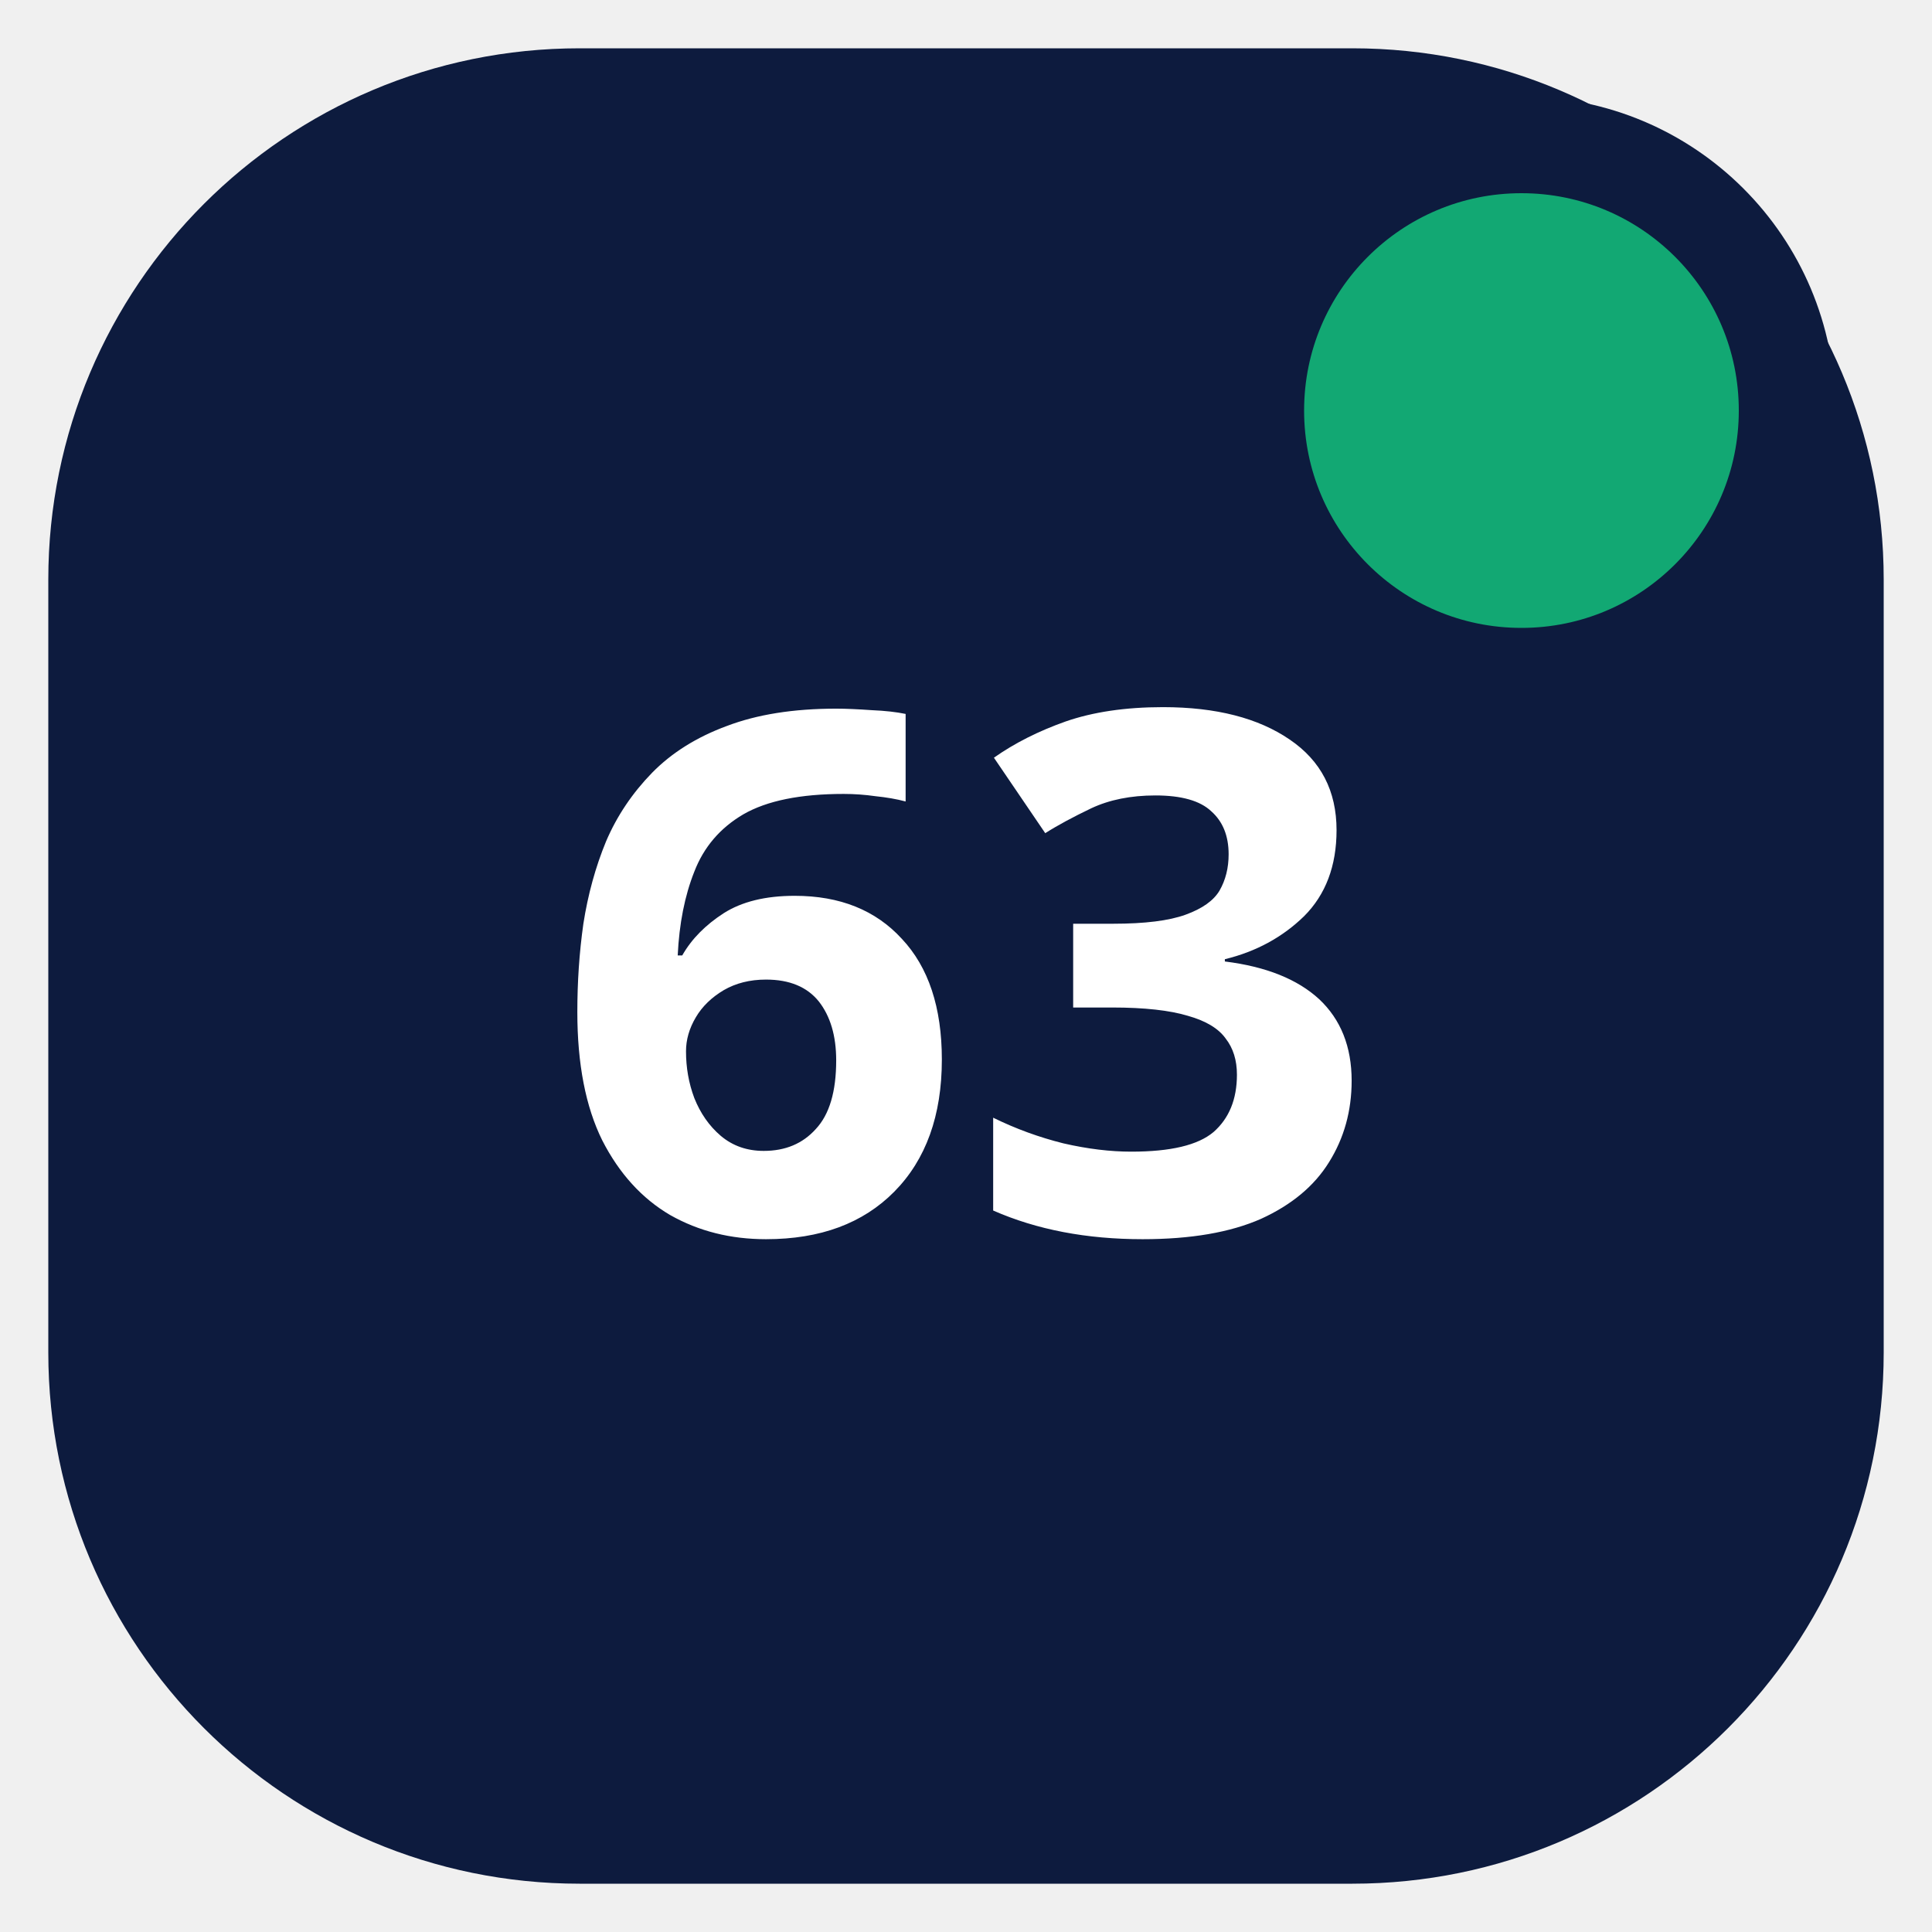
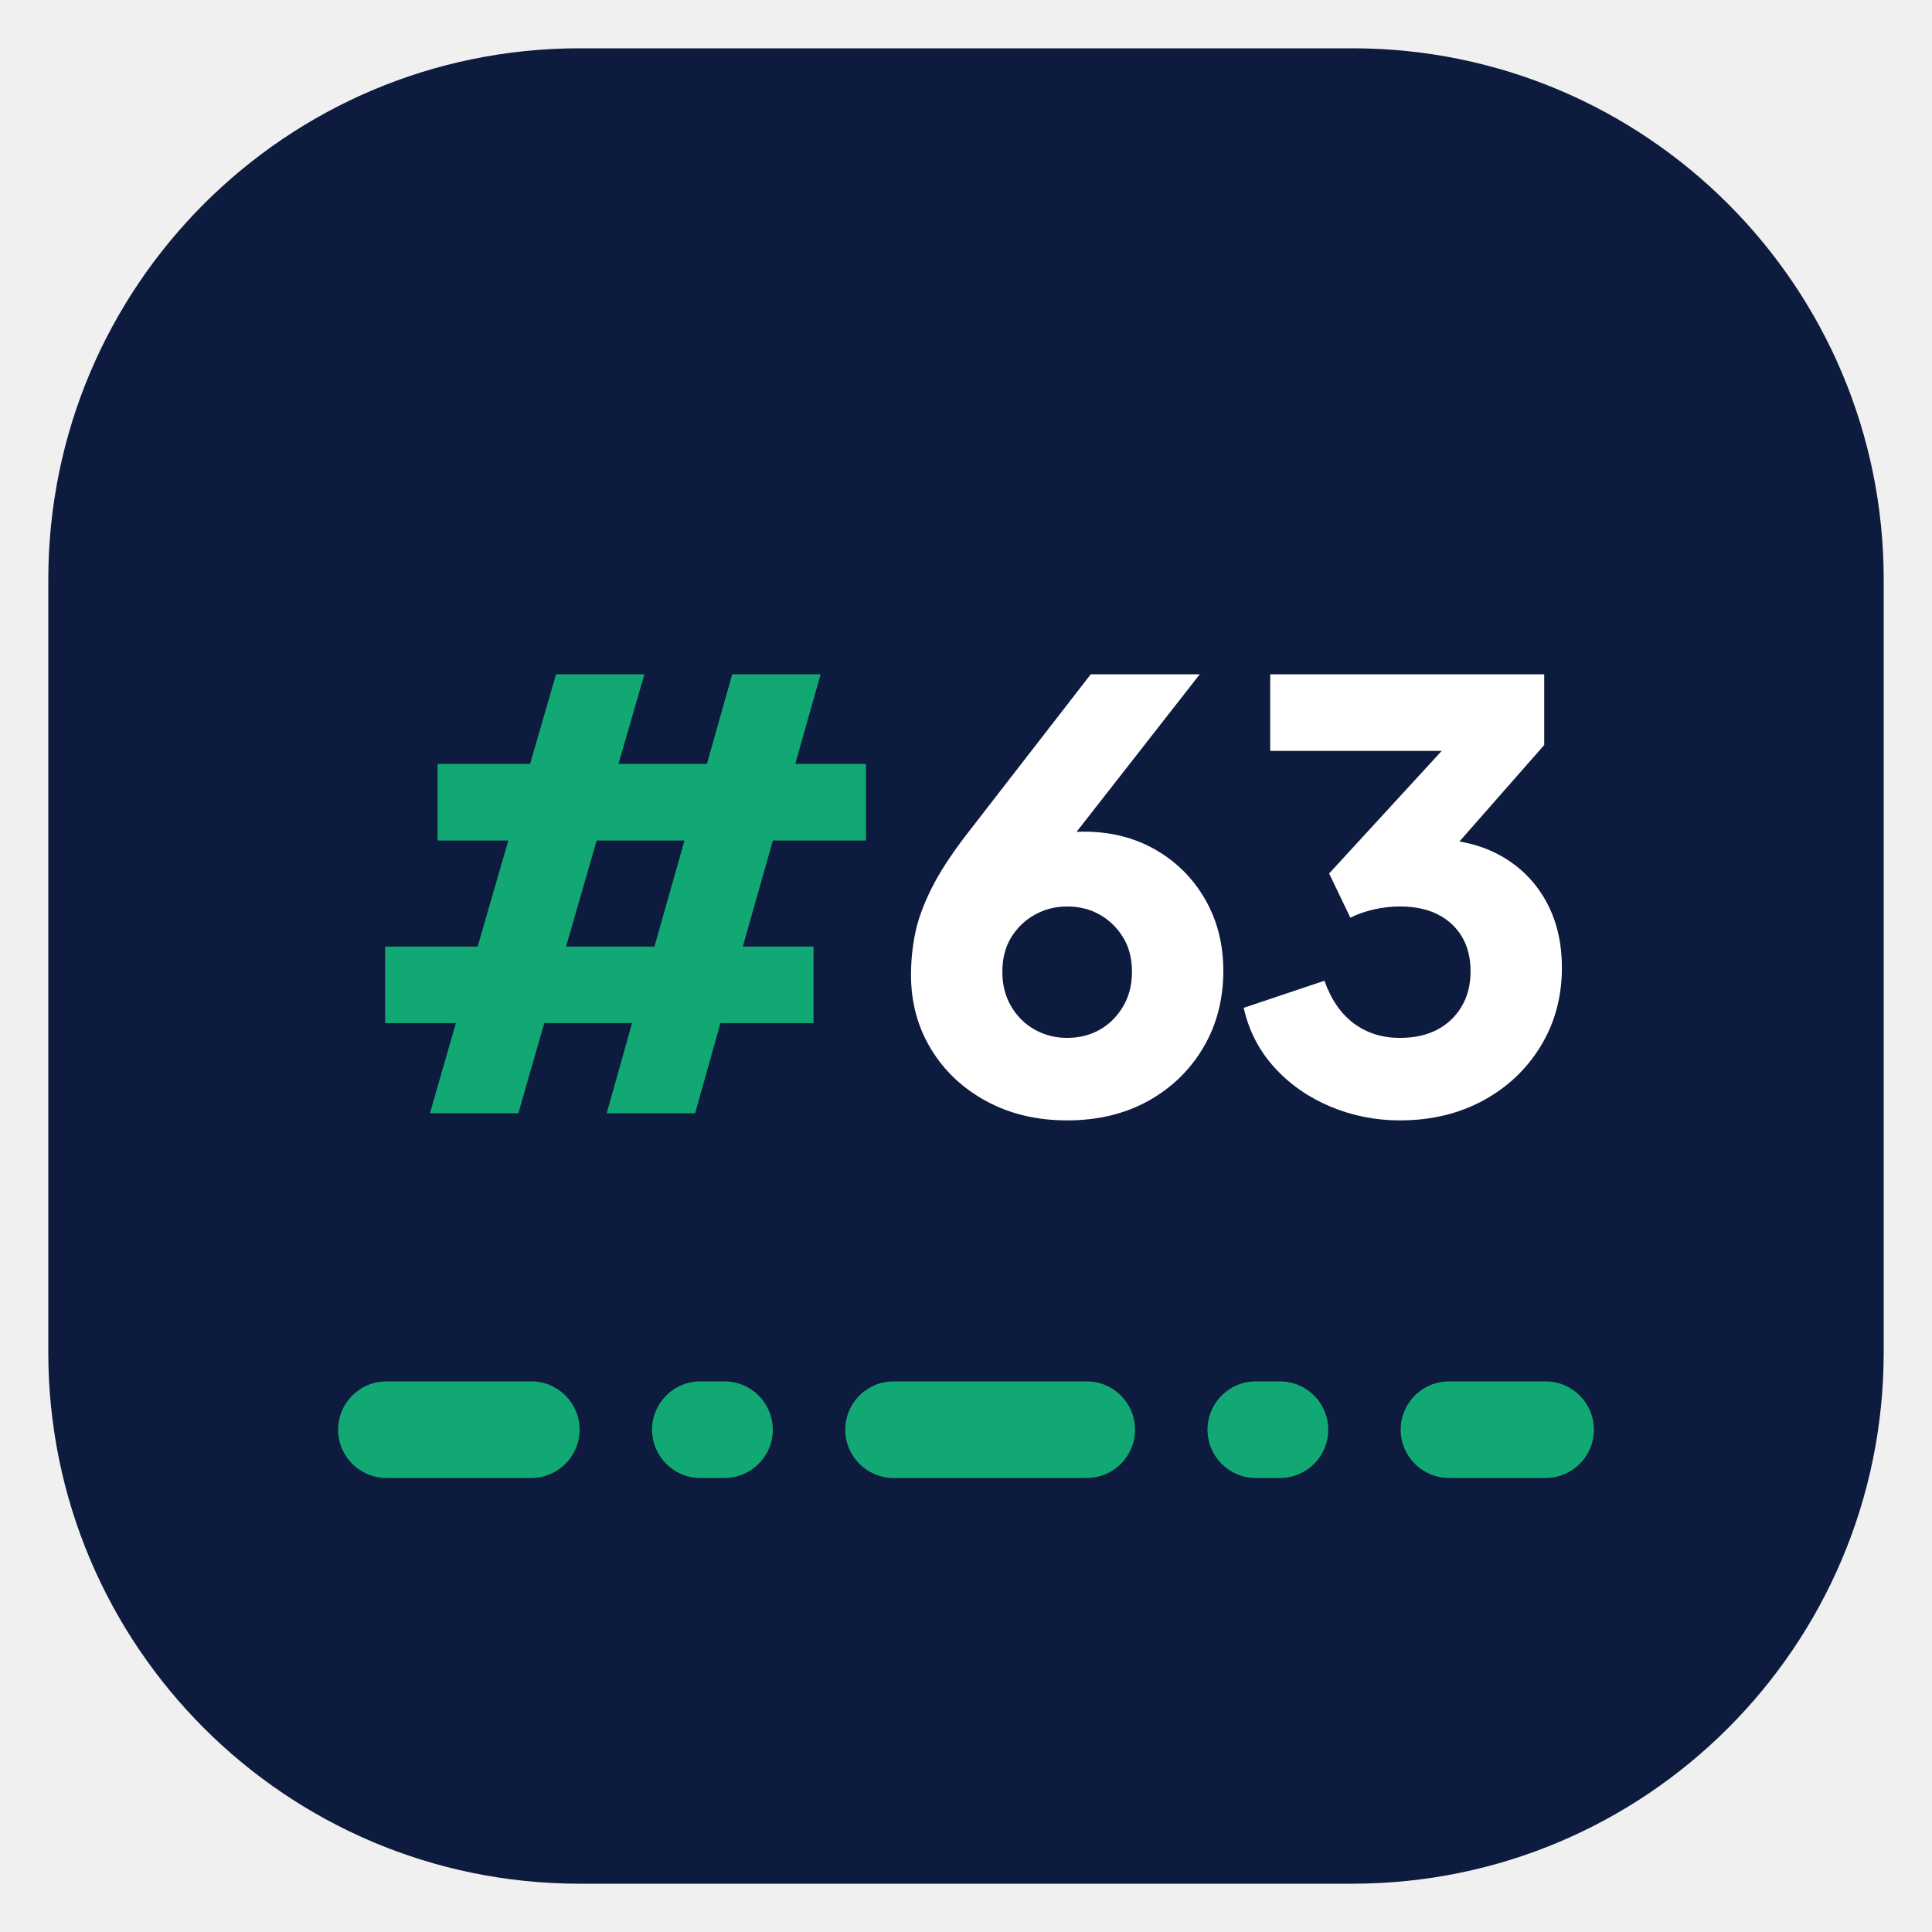
<svg xmlns="http://www.w3.org/2000/svg" viewBox="0 0 40 40">
  <rect x="1" y="1" width="38" height="38" rx="11" fill="#0d1b3e" />
-   <text x="20" y="25.5" text-anchor="middle" font-family="system-ui, sans-serif" font-weight="800" font-size="15" fill="#fff">63</text>
-   <circle cx="31.5" cy="8.5" r="5.5" fill="#12a873" stroke="#0d1b3e" stroke-width="2" />
+   <g transform="translate(0 0) scale(1)">
+     <path transform="translate(7.12 23.05) scale(0.0122 -0.0122)" d="M146 0 190 153H70V283H227L279 463H159V593H316L360 745H510L466 593H616L659 745H809L766 593H886V463H728L677 283H797V153H639L596 0H446L489 153H340L296 0ZM377 283H527L578 463H429Z" fill="#12a873" />
+     <path transform="translate(18.41 23.05) scale(0.0122 -0.0122)" d="M302 -12Q225 -12 165.0 20.5Q105 53 71.0 109.0Q37 165 37 235Q37 270 44.0 305.0Q51 340 72.0 382.0Q93 424 135 478L342 745H527L276 424L251 459Q265 466 278.0 470.0Q291 474 303.5 476.0Q316 478 330 478Q399 478 452.5 447.0Q506 416 536.5 362.5Q567 309 567 242Q567 169 533.0 111.5Q499 54 439.5 21.0Q380 -12 302 -12ZM302 128Q333 128 357.5 142.0Q382 156 397.0 181.5Q412 207 412 240Q412 274 397.0 298.5Q382 323 357.5 337.0Q333 351 302 351Q272 351 247.0 337.0Q222 323 207.0 298.5Q192 274 192 240Q192 207 207.0 181.5Q222 156 247.0 142.0Q272 128 302 128Z" fill="#ffffff" />
+     <path transform="translate(25.42 23.05) scale(0.0122 -0.0122)" d="M292 -12Q230 -12 174.0 11.5Q118 35 79.0 78.0Q40 121 27 179L164 225Q181 177 214.0 152.5Q247 128 292 128Q329 128 355.5 142.0Q382 156 397.0 181.5Q412 207 412 241Q412 275 397.5 299.5Q383 324 356.5 337.5Q330 351 292 351Q270 351 248.0 346.0Q226 341 208 332L172 407L363 615H72V745H537V625L341 402L346 465Q413 465 462.5 437.5Q512 410 539.5 361.0Q567 312 567 247Q567 173 531.0 114.0Q495 55 433.0 21.5Q371 -12 292 -12Z" fill="#ffffff" />
+     <rect x="7" y="28.6" width="5" height="2" rx="1" fill="#12a873" />
+     <rect x="13.5" y="28.6" width="2.5" height="2" rx="1" fill="#12a873" />
+     <rect x="17.5" y="28.6" width="6" height="2" rx="1" fill="#12a873" />
+     <rect x="25" y="28.6" width="2.5" height="2" rx="1" fill="#12a873" />
+     <rect x="29" y="28.6" width="4" height="2" rx="1" fill="#12a873" />
+   </g>
</svg>
